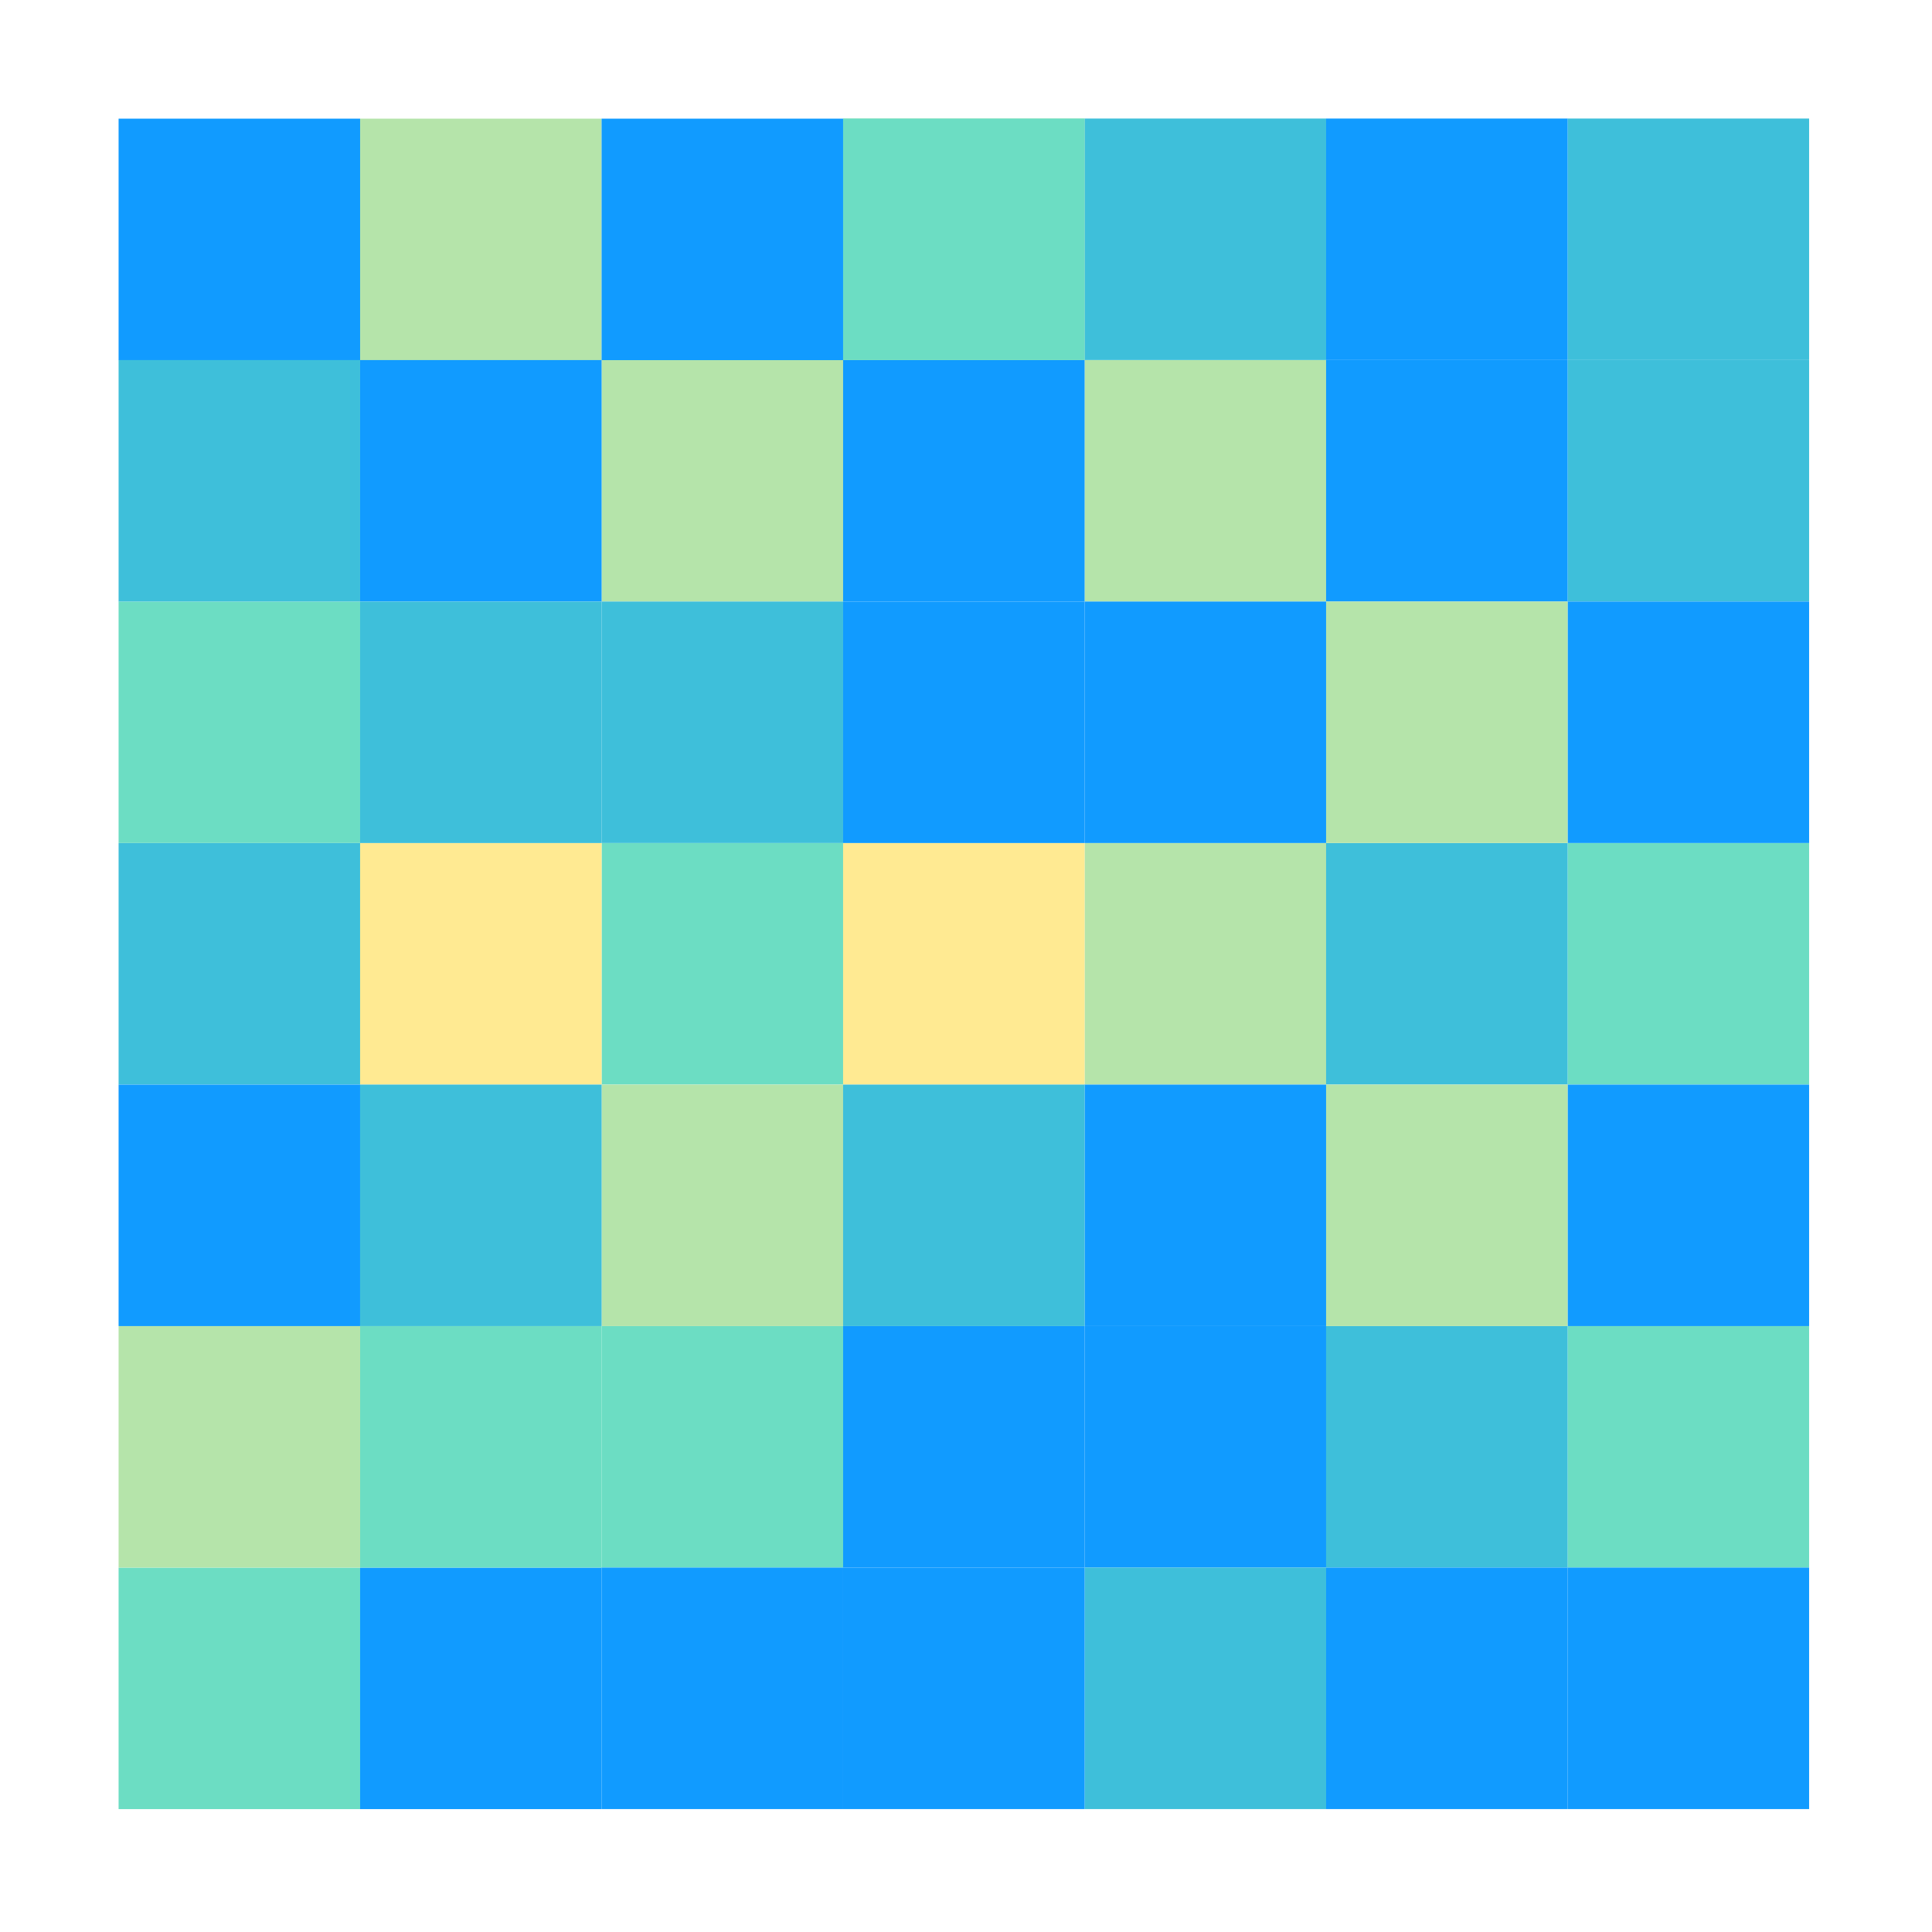
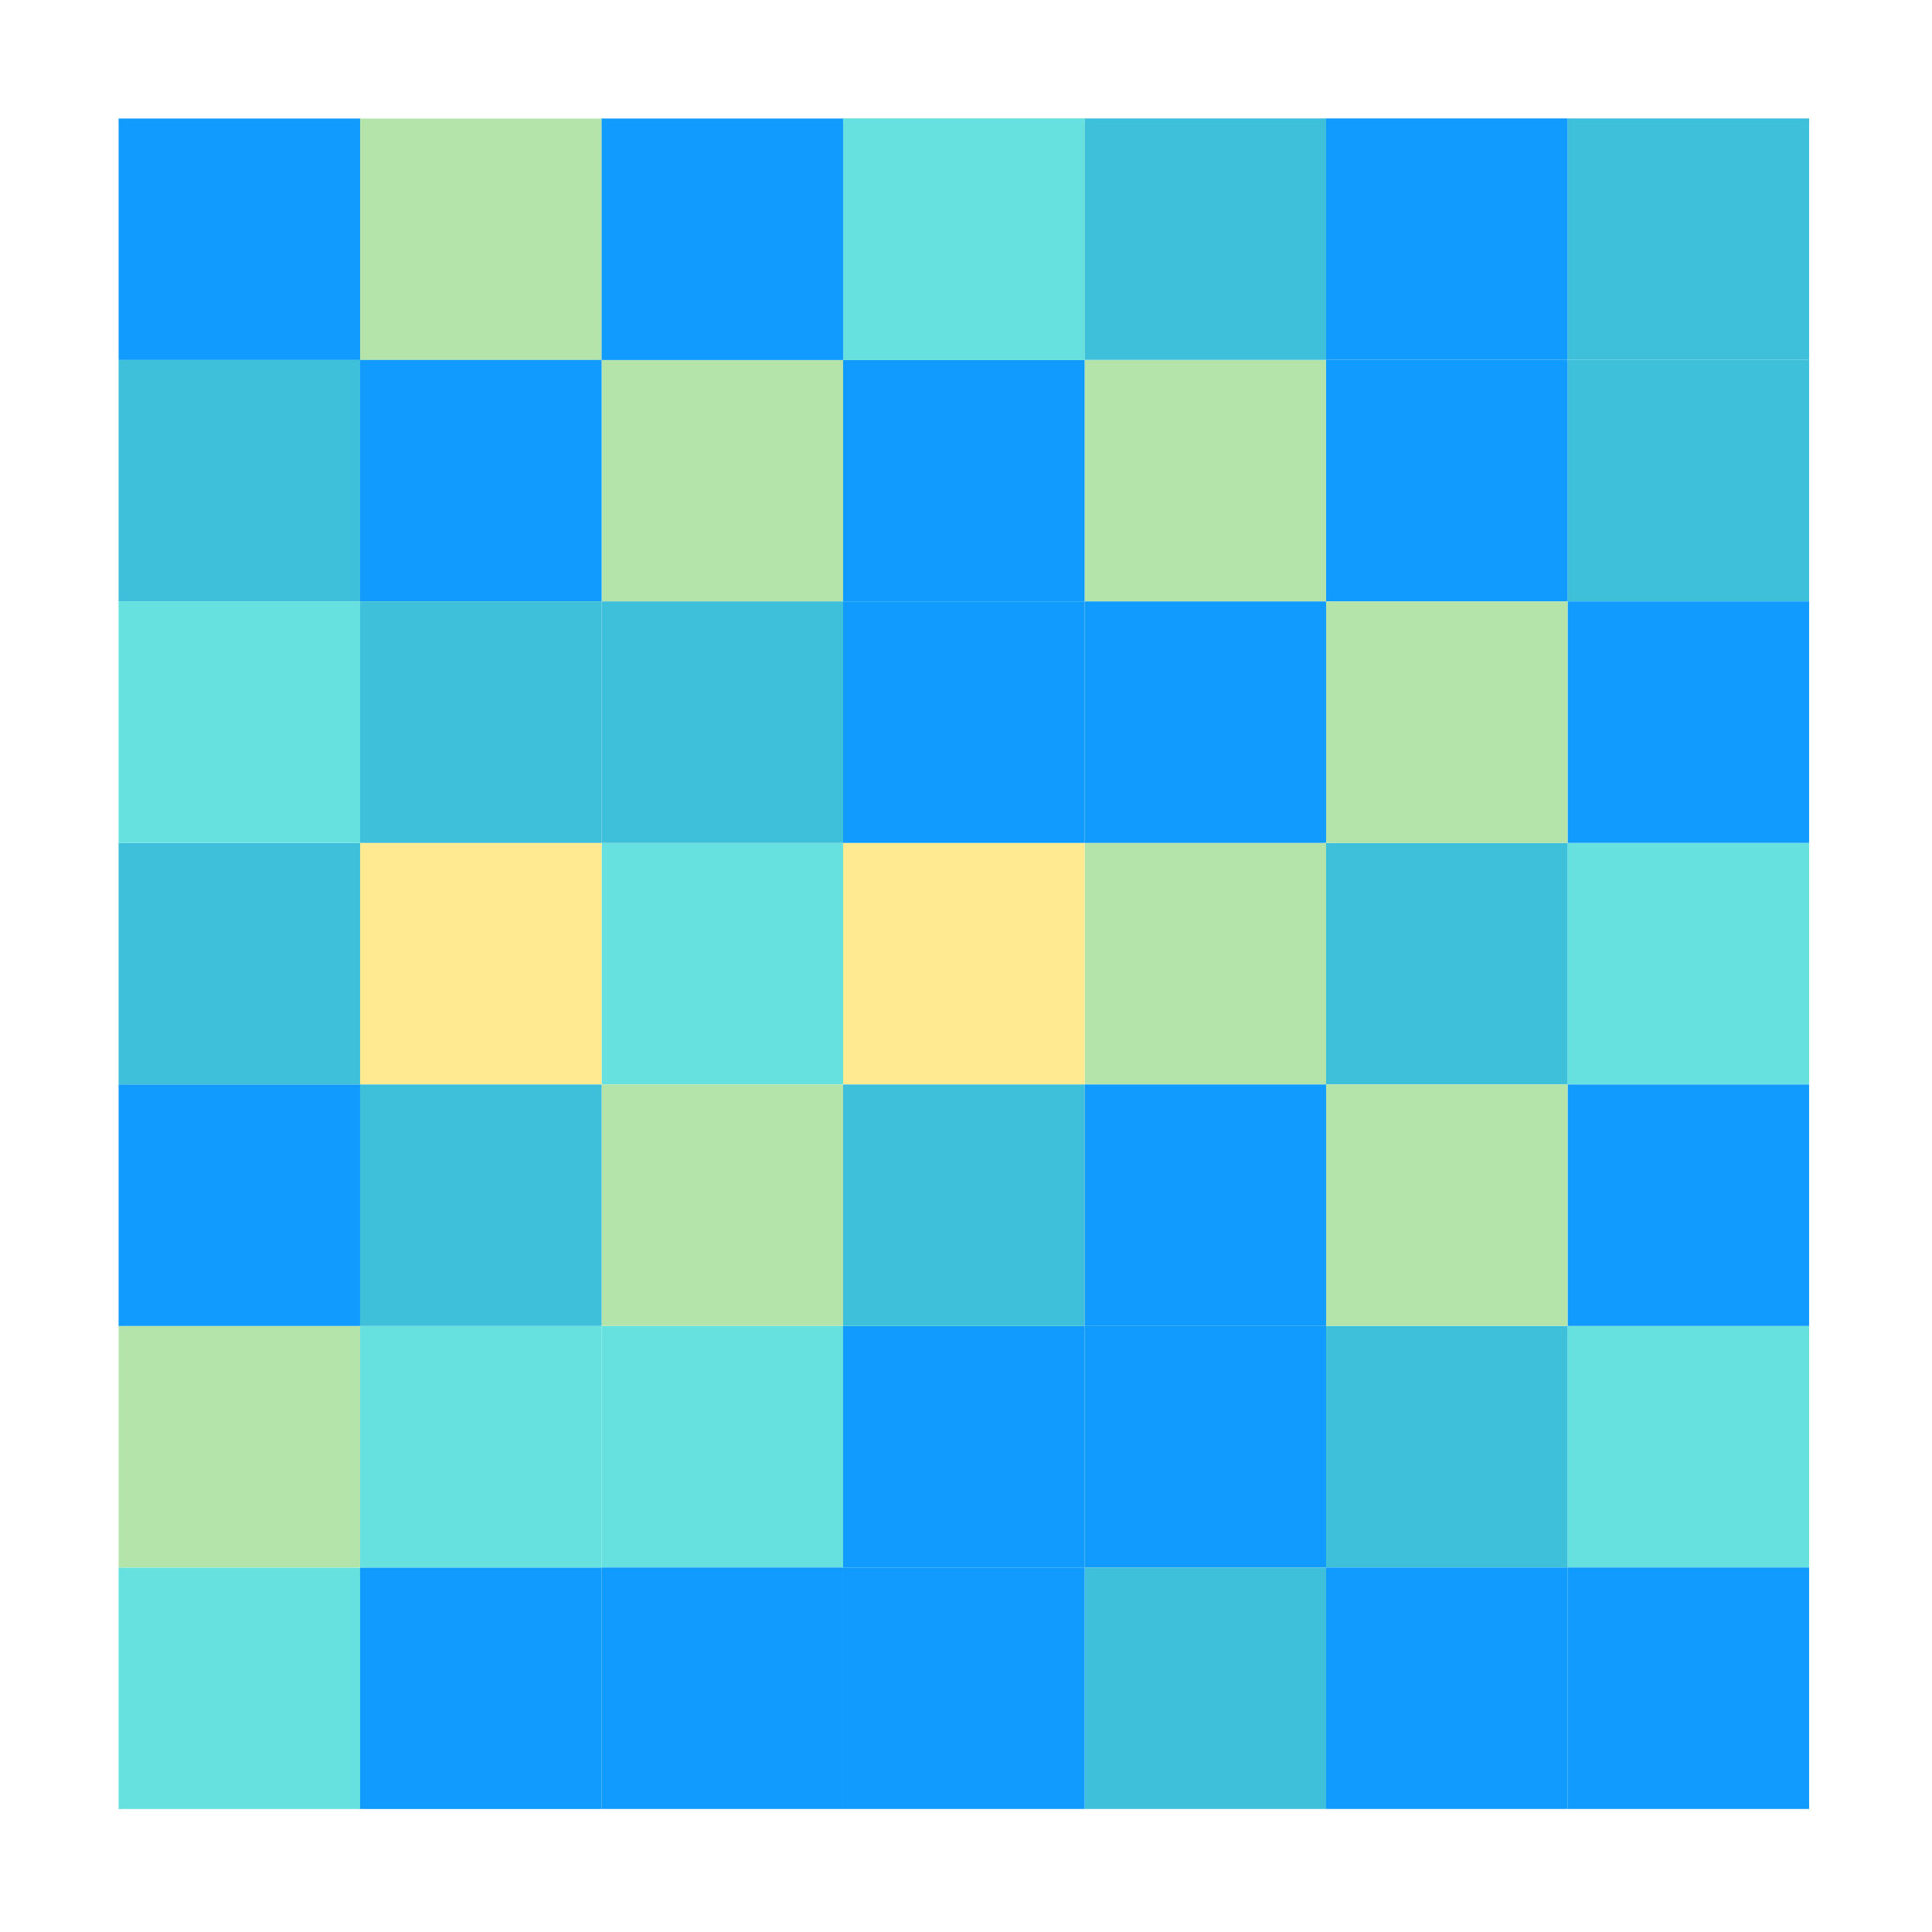
<svg xmlns="http://www.w3.org/2000/svg" width="100%" height="100%" viewBox="0 0 80 80" version="1.1" xml:space="preserve" style="fill-rule:evenodd;clip-rule:evenodd;stroke-linejoin:round;stroke-miterlimit:2;">
-   <g transform="matrix(1,0,0,1,-209,-2526)">
-     <g transform="matrix(1,0,0,1,1239.85,309.765)">
+   <g transform="matrix(1,0,0,1,1030.85,-2216.24)">
+     <g>
      <g transform="matrix(0.521152,0,0,0.521152,-1479.01,2233.75)">
        <rect x="859.943" y="-33.506" width="153.506" height="153.506" style="fill:none;" />
      </g>
      <g transform="matrix(2.6725,0,0,2.88888,-2393.98,2954.72)">
        <g transform="matrix(0.623637,0,0,0.576833,-3007.44,-937.011)">
          <g transform="matrix(0.889082,0,0,0.889082,630.262,133.677)">
-             <rect x="5678.87" y="1201.82" width="6.749" height="6.749" style="fill:rgb(108,221,195);" />
+             <rect x="5678.87" y="1201.82" width="6.749" height="6.749" style="fill:rgb(102,225,223);" />
          </g>
          <g transform="matrix(0.889082,0,0,0.889082,606.262,133.677)">
-             <rect x="5678.87" y="1201.82" width="6.749" height="6.749" style="fill:rgb(108,221,195);" />
+             <rect x="5678.87" y="1201.82" width="6.749" height="6.749" style="fill:rgb(102,225,223);" />
          </g>
          <g transform="matrix(0.889082,0,0,0.889082,618.262,133.677)">
            <rect x="5678.87" y="1201.82" width="6.749" height="6.749" style="fill:rgb(181,228,170);" />
          </g>
          <g transform="matrix(0.889082,0,0,0.889082,594.262,133.677)">
            <rect x="5678.87" y="1201.82" width="6.749" height="6.749" style="fill:rgb(62,191,218);" />
          </g>
          <g transform="matrix(0.889082,0,0,0.889082,612.262,133.677)">
            <rect x="5678.87" y="1201.82" width="6.749" height="6.749" style="fill:rgb(255,234,146);" />
          </g>
          <g transform="matrix(0.889082,0,0,0.889082,624.262,133.677)">
            <rect x="5678.87" y="1201.82" width="6.749" height="6.749" style="fill:rgb(62,191,218);" />
          </g>
          <g transform="matrix(0.889082,0,0,0.889082,600.262,133.677)">
            <rect x="5678.87" y="1201.82" width="6.749" height="6.749" style="fill:rgb(255,234,146);" />
          </g>
        </g>
        <g transform="matrix(0.623637,0,0,0.576833,-3007.44,-943.934)">
          <g transform="matrix(0.889082,0,0,0.889082,630.262,133.677)">
            <rect x="5678.87" y="1201.82" width="6.749" height="6.749" style="fill:rgb(62,191,218);" />
          </g>
          <g transform="matrix(0.889082,0,0,0.889082,606.262,133.677)">
            <rect x="5678.87" y="1201.82" width="6.749" height="6.749" style="fill:rgb(181,228,170);" />
          </g>
          <g transform="matrix(0.889082,0,0,0.889082,600.262,127.678)">
            <rect x="5678.87" y="1201.82" width="6.749" height="6.749" style="fill:rgb(181,228,170);" />
          </g>
          <g transform="matrix(0.889082,0,0,0.889082,618.262,133.677)">
            <rect x="5678.87" y="1201.82" width="6.749" height="6.749" style="fill:rgb(181,228,170);" />
          </g>
          <g transform="matrix(0.889082,0,0,0.889082,612.262,127.678)">
            <rect x="5678.87" y="1201.82" width="6.749" height="6.749" style="fill:rgb(181,228,170);" />
          </g>
          <g transform="matrix(0.889082,0,0,0.889082,612.262,133.677)">
            <rect x="5678.87" y="1201.82" width="6.749" height="6.749" style="fill:rgb(17,155,255);" />
          </g>
          <g transform="matrix(0.889082,0,0,0.889082,606.262,127.678)">
            <rect x="5678.87" y="1201.82" width="6.749" height="6.749" style="fill:rgb(17,155,255);" />
          </g>
          <g transform="matrix(0.889082,0,0,0.889082,624.262,133.677)">
            <rect x="5678.87" y="1201.82" width="6.749" height="6.749" style="fill:rgb(17,155,255);" />
          </g>
          <g transform="matrix(0.889082,0,0,0.889082,600.262,133.677)">
            <rect x="5678.87" y="1201.82" width="6.749" height="6.749" style="fill:rgb(17,155,255);" />
          </g>
          <g transform="matrix(0.889082,0,0,0.889082,594.262,127.678)">
            <rect x="5678.87" y="1201.82" width="6.749" height="6.749" style="fill:rgb(17,155,255);" />
          </g>
        </g>
        <g transform="matrix(0.623637,0,0,0.576833,-3007.44,-930.087)">
          <g transform="matrix(0.889082,0,0,0.889082,630.262,133.677)">
-             <rect x="5678.87" y="1201.82" width="6.749" height="6.749" style="fill:rgb(108,221,195);" />
+             <rect x="5678.87" y="1201.82" width="6.749" height="6.749" style="fill:rgb(102,225,223);" />
          </g>
          <g transform="matrix(0.889082,0,0,0.889082,606.262,133.677)">
-             <rect x="5678.87" y="1201.82" width="6.749" height="6.749" style="fill:rgb(108,221,195);" />
+             <rect x="5678.87" y="1201.82" width="6.749" height="6.749" style="fill:rgb(102,225,223);" />
          </g>
          <g transform="matrix(0.889082,0,0,0.889082,594.262,139.678)">
-             <rect x="5678.87" y="1201.82" width="6.749" height="6.749" style="fill:rgb(108,221,195);" />
+             <rect x="5678.87" y="1201.82" width="6.749" height="6.749" style="fill:rgb(102,225,223);" />
          </g>
          <g transform="matrix(0.889082,0,0,0.889082,618.262,133.677)">
            <rect x="5678.87" y="1201.82" width="6.749" height="6.749" style="fill:rgb(17,155,255);" />
          </g>
          <g transform="matrix(0.889082,0,0,0.889082,612.262,133.677)">
            <rect x="5678.87" y="1201.82" width="6.749" height="6.749" style="fill:rgb(17,155,255);" />
          </g>
          <g transform="matrix(0.889082,0,0,0.889082,600.262,139.678)">
            <rect x="5678.87" y="1201.82" width="6.749" height="6.749" style="fill:rgb(17,155,255);" />
          </g>
          <g transform="matrix(0.889082,0,0,0.889082,624.262,133.677)">
            <rect x="5678.87" y="1201.82" width="6.749" height="6.749" style="fill:rgb(62,191,218);" />
          </g>
          <g transform="matrix(0.889082,0,0,0.889082,600.262,133.677)">
-             <rect x="5678.87" y="1201.82" width="6.749" height="6.749" style="fill:rgb(108,221,195);" />
+             <rect x="5678.87" y="1201.82" width="6.749" height="6.749" style="fill:rgb(102,225,223);" />
          </g>
        </g>
        <g transform="matrix(0.623637,0,0,0.576833,-3007.44,-940.473)">
          <g transform="matrix(0.889082,0,0,0.889082,630.262,133.677)">
            <rect x="5678.87" y="1201.82" width="6.749" height="6.749" style="fill:rgb(17,155,255);" />
          </g>
          <g transform="matrix(0.889082,0,0,0.889082,606.262,133.677)">
            <rect x="5678.87" y="1201.82" width="6.749" height="6.749" style="fill:rgb(62,191,218);" />
          </g>
          <g transform="matrix(0.889082,0,0,0.889082,618.262,133.677)">
            <rect x="5678.87" y="1201.82" width="6.749" height="6.749" style="fill:rgb(17,155,255);" />
          </g>
          <g transform="matrix(0.889082,0,0,0.889082,594.262,133.677)">
-             <rect x="5678.87" y="1201.82" width="6.749" height="6.749" style="fill:rgb(108,221,195);" />
+             <rect x="5678.87" y="1201.82" width="6.749" height="6.749" style="fill:rgb(102,225,223);" />
          </g>
          <g transform="matrix(0.889082,0,0,0.889082,612.262,133.677)">
            <rect x="5678.87" y="1201.82" width="6.749" height="6.749" style="fill:rgb(17,155,255);" />
          </g>
          <g transform="matrix(0.889082,0,0,0.889082,624.262,133.677)">
            <rect x="5678.87" y="1201.82" width="6.749" height="6.749" style="fill:rgb(181,228,170);" />
          </g>
          <g transform="matrix(0.889082,0,0,0.889082,600.262,133.677)">
            <rect x="5678.87" y="1201.82" width="6.749" height="6.749" style="fill:rgb(62,191,218);" />
          </g>
        </g>
        <g transform="matrix(0.623637,0,0,0.576833,-3007.44,-926.626)">
          <g transform="matrix(0.889082,0,0,0.889082,630.262,133.677)">
            <rect x="5678.87" y="1201.82" width="6.749" height="6.749" style="fill:rgb(17,155,255);" />
          </g>
          <g transform="matrix(0.889082,0,0,0.889082,606.262,133.677)">
            <rect x="5678.87" y="1201.82" width="6.749" height="6.749" style="fill:rgb(17,155,255);" />
          </g>
          <g transform="matrix(0.889082,0,0,0.889082,618.262,133.677)">
            <rect x="5678.87" y="1201.82" width="6.749" height="6.749" style="fill:rgb(62,191,218);" />
          </g>
          <g transform="matrix(0.889082,0,0,0.889082,612.262,133.677)">
            <rect x="5678.87" y="1201.82" width="6.749" height="6.749" style="fill:rgb(17,155,255);" />
          </g>
          <g transform="matrix(0.889082,0,0,0.889082,624.262,133.677)">
            <rect x="5678.87" y="1201.82" width="6.749" height="6.749" style="fill:rgb(17,155,255);" />
          </g>
        </g>
        <g transform="matrix(0.623637,0,0,0.576833,-3007.44,-947.396)">
          <g transform="matrix(0.889082,0,0,0.889082,630.262,133.677)">
            <rect x="5678.87" y="1201.82" width="6.749" height="6.749" style="fill:rgb(62,191,218);" />
          </g>
          <g transform="matrix(0.889082,0,0,0.889082,618.262,133.677)">
            <rect x="5678.87" y="1201.82" width="6.749" height="6.749" style="fill:rgb(62,191,218);" />
          </g>
          <g transform="matrix(0.889082,0,0,0.889082,612.262,133.677)">
-             <rect x="5678.87" y="1201.82" width="6.749" height="6.749" style="fill:rgb(108,221,195);" />
+             <rect x="5678.87" y="1201.82" width="6.749" height="6.749" style="fill:rgb(102,225,223);" />
          </g>
          <g transform="matrix(0.889082,0,0,0.889082,594.262,139.678)">
            <rect x="5678.87" y="1201.82" width="6.749" height="6.749" style="fill:rgb(62,191,218);" />
          </g>
          <g transform="matrix(0.889082,0,0,0.889082,624.262,133.677)">
            <rect x="5678.87" y="1201.82" width="6.749" height="6.749" style="fill:rgb(17,155,255);" />
          </g>
        </g>
        <g transform="matrix(0.623637,0,0,0.576833,-3007.44,-933.549)">
          <g transform="matrix(0.889082,0,0,0.889082,630.262,133.677)">
            <rect x="5678.87" y="1201.82" width="6.749" height="6.749" style="fill:rgb(17,155,255);" />
          </g>
          <g transform="matrix(0.889082,0,0,0.889082,606.262,133.677)">
            <rect x="5678.87" y="1201.82" width="6.749" height="6.749" style="fill:rgb(181,228,170);" />
          </g>
          <g transform="matrix(0.889082,0,0,0.889082,594.262,139.678)">
            <rect x="5678.87" y="1201.82" width="6.749" height="6.749" style="fill:rgb(181,228,170);" />
          </g>
          <g transform="matrix(0.889082,0,0,0.889082,618.262,133.677)">
            <rect x="5678.87" y="1201.82" width="6.749" height="6.749" style="fill:rgb(17,155,255);" />
          </g>
          <g transform="matrix(0.889082,0,0,0.889082,594.262,133.677)">
            <rect x="5678.87" y="1201.82" width="6.749" height="6.749" style="fill:rgb(17,155,255);" />
          </g>
          <g transform="matrix(0.889082,0,0,0.889082,612.262,133.677)">
            <rect x="5678.87" y="1201.82" width="6.749" height="6.749" style="fill:rgb(62,191,218);" />
          </g>
          <g transform="matrix(0.889082,0,0,0.889082,624.262,133.677)">
            <rect x="5678.87" y="1201.82" width="6.749" height="6.749" style="fill:rgb(181,228,170);" />
          </g>
          <g transform="matrix(0.889082,0,0,0.889082,600.262,133.677)">
            <rect x="5678.87" y="1201.82" width="6.749" height="6.749" style="fill:rgb(62,191,218);" />
          </g>
        </g>
      </g>
    </g>
  </g>
</svg>
